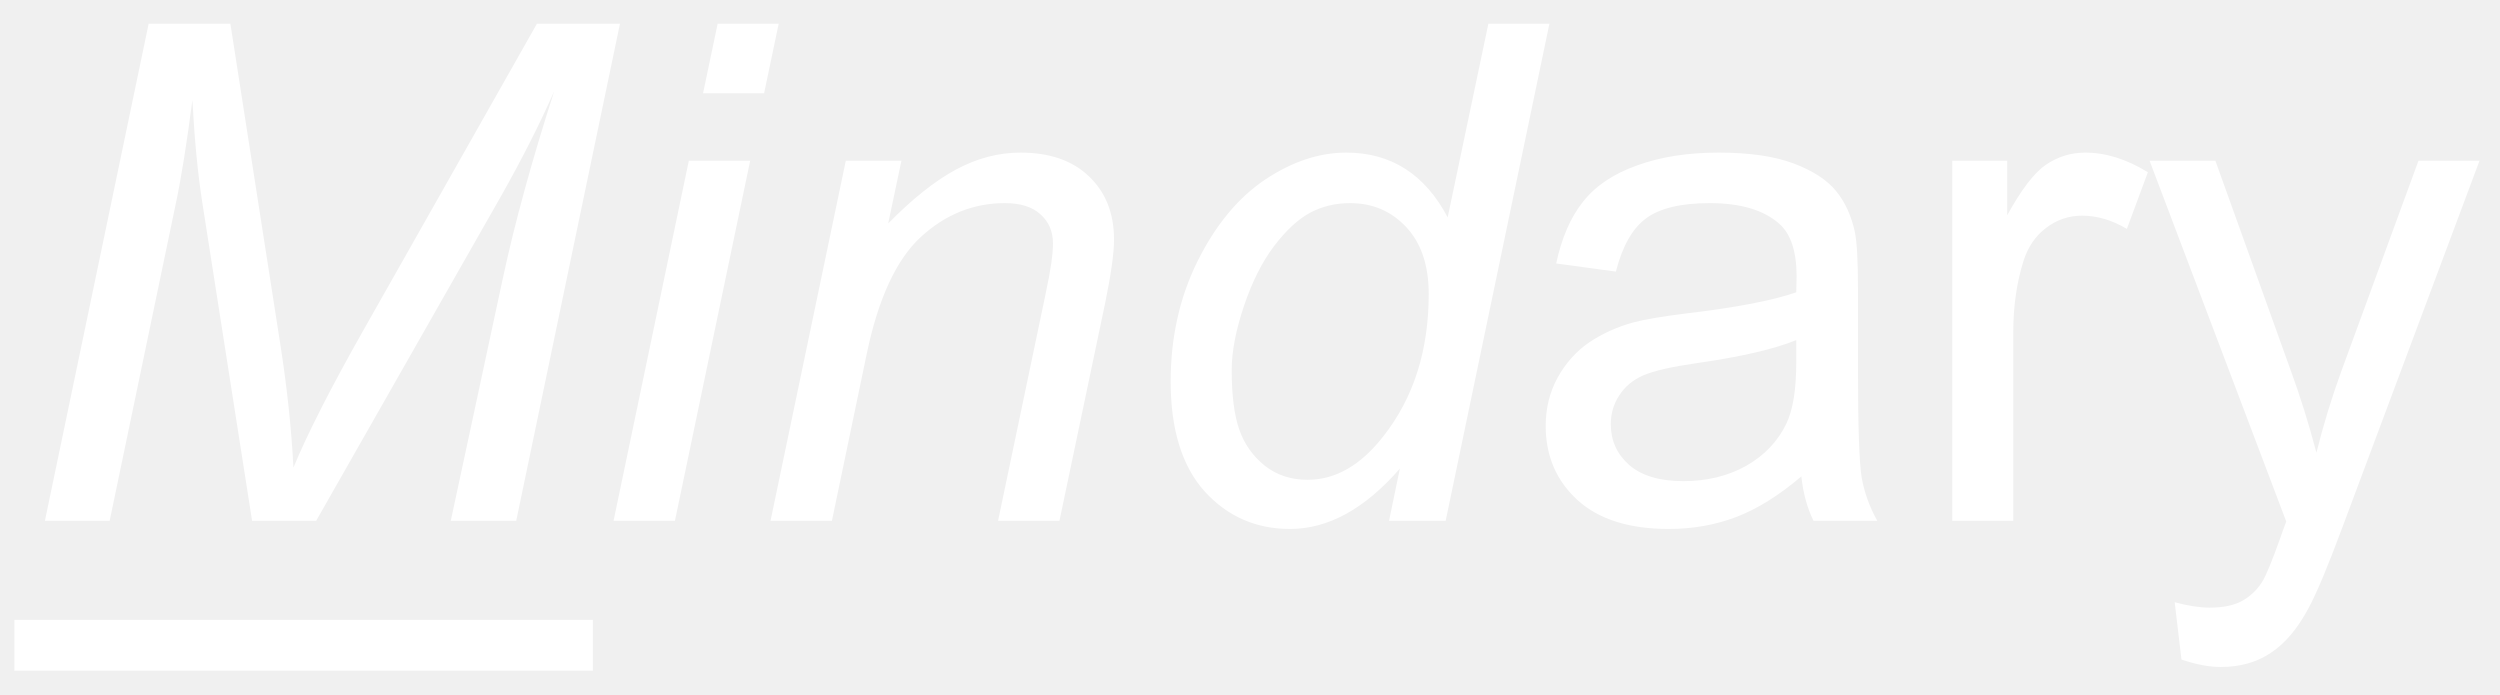
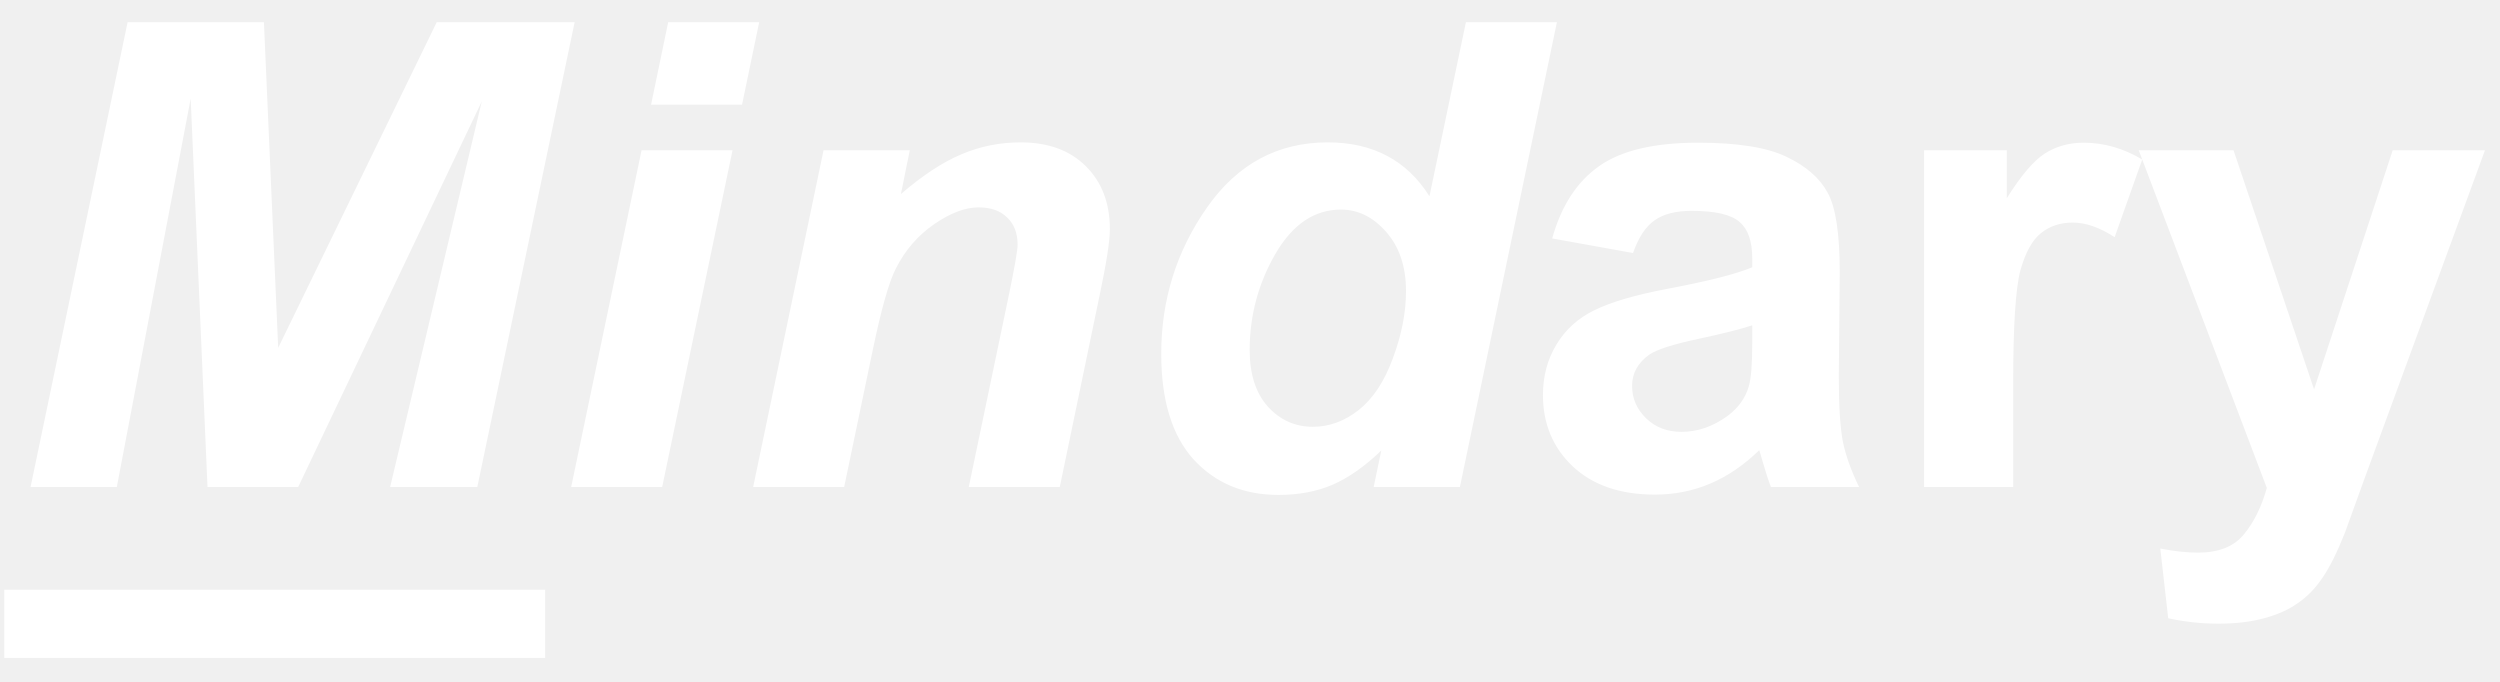
- <svg xmlns="http://www.w3.org/2000/svg" width="72" height="20" viewBox="0 0 72 20" fill="none">
-   <path d="M1.293 15L4.281 0.684H6.635L8.08 9.961C8.269 11.178 8.393 12.347 8.451 13.467C8.848 12.503 9.512 11.198 10.443 9.551L15.463 0.684H17.855L14.867 15H12.982L14.477 8.037C14.822 6.429 15.316 4.626 15.961 2.627C15.551 3.558 15.043 4.561 14.438 5.635L9.105 15H7.26L5.824 5.82C5.694 4.98 5.6 4.001 5.541 2.881C5.378 4.137 5.219 5.133 5.062 5.869L3.158 15H1.293ZM20.248 2.686L20.668 0.684H22.426L22.006 2.686H20.248ZM17.67 15L19.838 4.629H21.605L19.438 15H17.67ZM22.191 15L24.359 4.629H25.961L25.58 6.436C26.277 5.726 26.928 5.208 27.533 4.883C28.139 4.557 28.757 4.395 29.389 4.395C30.229 4.395 30.886 4.622 31.361 5.078C31.843 5.534 32.084 6.143 32.084 6.904C32.084 7.288 31.999 7.894 31.83 8.721L30.512 15H28.744L30.121 8.428C30.258 7.79 30.326 7.318 30.326 7.012C30.326 6.667 30.206 6.387 29.965 6.172C29.73 5.957 29.389 5.85 28.939 5.85C28.035 5.85 27.227 6.175 26.518 6.826C25.814 7.477 25.297 8.594 24.965 10.176L23.959 15H22.191ZM40.316 13.496C39.307 14.655 38.253 15.234 37.152 15.234C36.169 15.234 35.349 14.873 34.691 14.15C34.04 13.421 33.715 12.367 33.715 10.986C33.715 9.723 33.972 8.571 34.486 7.529C35.007 6.481 35.655 5.697 36.43 5.176C37.211 4.655 37.992 4.395 38.773 4.395C40.062 4.395 41.036 5.016 41.693 6.26L42.865 0.684H44.623L41.635 15H40.004L40.316 13.496ZM35.473 10.654C35.473 11.377 35.544 11.947 35.688 12.363C35.831 12.78 36.075 13.128 36.42 13.408C36.765 13.682 37.178 13.818 37.66 13.818C38.461 13.818 39.187 13.402 39.838 12.568C40.71 11.462 41.147 10.094 41.147 8.467C41.147 7.646 40.932 7.005 40.502 6.543C40.072 6.081 39.532 5.85 38.881 5.85C38.458 5.85 38.07 5.944 37.719 6.133C37.374 6.322 37.029 6.644 36.684 7.1C36.345 7.549 36.059 8.122 35.824 8.818C35.59 9.515 35.473 10.127 35.473 10.654ZM51.879 13.721C51.228 14.274 50.6 14.665 49.994 14.893C49.395 15.12 48.751 15.234 48.06 15.234C46.921 15.234 46.046 14.958 45.434 14.404C44.822 13.844 44.516 13.132 44.516 12.266C44.516 11.758 44.63 11.296 44.857 10.879C45.092 10.456 45.395 10.117 45.766 9.863C46.143 9.609 46.566 9.417 47.035 9.287C47.38 9.196 47.901 9.108 48.598 9.023C50.017 8.854 51.062 8.652 51.732 8.418C51.739 8.177 51.742 8.024 51.742 7.959C51.742 7.243 51.576 6.738 51.244 6.445C50.795 6.048 50.128 5.85 49.242 5.85C48.415 5.85 47.803 5.996 47.406 6.289C47.016 6.576 46.726 7.087 46.537 7.822L44.818 7.588C44.975 6.852 45.232 6.26 45.59 5.811C45.948 5.355 46.465 5.007 47.143 4.766C47.82 4.518 48.604 4.395 49.496 4.395C50.382 4.395 51.101 4.499 51.654 4.707C52.208 4.915 52.615 5.179 52.875 5.498C53.135 5.811 53.318 6.208 53.422 6.689C53.48 6.989 53.51 7.529 53.51 8.311V10.654C53.51 12.288 53.546 13.324 53.617 13.76C53.695 14.19 53.845 14.603 54.066 15H52.23C52.048 14.635 51.931 14.209 51.879 13.721ZM51.732 9.795C51.094 10.055 50.137 10.277 48.861 10.459C48.139 10.563 47.628 10.68 47.328 10.81C47.029 10.941 46.797 11.133 46.635 11.387C46.472 11.634 46.391 11.911 46.391 12.217C46.391 12.685 46.566 13.076 46.918 13.389C47.276 13.701 47.797 13.857 48.48 13.857C49.158 13.857 49.76 13.711 50.287 13.418C50.815 13.118 51.202 12.712 51.449 12.197C51.638 11.8 51.732 11.214 51.732 10.44V9.795ZM56.225 15V4.629H57.807V6.201C58.21 5.465 58.581 4.98 58.92 4.746C59.265 4.512 59.643 4.395 60.053 4.395C60.645 4.395 61.247 4.583 61.859 4.961L61.254 6.592C60.824 6.338 60.395 6.211 59.965 6.211C59.581 6.211 59.236 6.328 58.93 6.562C58.624 6.79 58.406 7.109 58.275 7.52C58.08 8.145 57.982 8.828 57.982 9.57V15H56.225ZM62.826 18.994L62.631 17.344C63.015 17.448 63.35 17.5 63.637 17.5C64.027 17.5 64.34 17.435 64.574 17.305C64.809 17.174 65.001 16.992 65.15 16.758C65.261 16.582 65.44 16.146 65.688 15.449C65.72 15.352 65.772 15.208 65.844 15.02L61.908 4.629H63.803L65.961 10.635C66.241 11.396 66.492 12.197 66.713 13.037C66.915 12.23 67.156 11.442 67.436 10.674L69.652 4.629H71.41L67.465 15.176C67.042 16.315 66.713 17.1 66.478 17.529C66.166 18.109 65.808 18.532 65.404 18.799C65.001 19.072 64.519 19.209 63.959 19.209C63.62 19.209 63.243 19.137 62.826 18.994Z" fill="white" />
-   <path d="M0.414 17.852H17.074V19.316H0.414V17.852Z" fill="white" />
+ <svg xmlns="http://www.w3.org/2000/svg" width="77" height="21" viewBox="0 0 77 21" fill="none">
+   <path d="M9.184 15H6.391L5.873 3.037L3.598 15H0.941L3.93 0.684H8.129L8.568 10.713L13.451 0.684H17.699L14.701 15H12.016L14.838 3.125L9.184 15ZM20.58 0.684H23.383L22.855 3.223H20.053L20.58 0.684ZM19.76 4.629H22.562L20.395 15H17.592L19.76 4.629ZM25.365 4.629H28.021L27.748 5.977C28.412 5.404 29.031 4.997 29.604 4.756C30.183 4.508 30.792 4.385 31.43 4.385C32.283 4.385 32.953 4.629 33.441 5.117C33.936 5.605 34.184 6.253 34.184 7.061C34.184 7.425 34.076 8.115 33.861 9.131L32.641 15H29.838L31.068 9.111C31.251 8.232 31.342 7.708 31.342 7.539C31.342 7.181 31.234 6.901 31.02 6.699C30.811 6.491 30.518 6.387 30.141 6.387C29.73 6.387 29.275 6.559 28.773 6.904C28.272 7.249 27.878 7.705 27.592 8.271C27.384 8.675 27.149 9.499 26.889 10.742L26 15H23.197L25.365 4.629ZM44.965 15H42.309L42.543 13.877C42.035 14.365 41.534 14.717 41.039 14.932C40.551 15.14 39.997 15.244 39.379 15.244C38.305 15.244 37.432 14.88 36.762 14.15C36.098 13.415 35.766 12.331 35.766 10.898C35.766 9.238 36.234 7.738 37.172 6.396C38.109 5.055 39.35 4.385 40.893 4.385C42.286 4.385 43.331 4.938 44.027 6.045L45.15 0.684H47.953L44.965 15ZM38.49 10.781C38.49 11.523 38.676 12.103 39.047 12.52C39.425 12.936 39.887 13.145 40.434 13.145C40.941 13.145 41.413 12.972 41.85 12.627C42.292 12.275 42.644 11.742 42.904 11.025C43.171 10.309 43.305 9.622 43.305 8.965C43.305 8.216 43.103 7.611 42.699 7.148C42.296 6.686 41.83 6.455 41.303 6.455C40.482 6.455 39.809 6.911 39.281 7.822C38.754 8.734 38.49 9.72 38.49 10.781ZM50.297 7.793L47.807 7.344C48.087 6.341 48.568 5.599 49.252 5.117C49.935 4.635 50.951 4.395 52.299 4.395C53.523 4.395 54.434 4.541 55.033 4.834C55.632 5.12 56.052 5.488 56.293 5.938C56.54 6.38 56.664 7.197 56.664 8.389L56.635 11.592C56.635 12.503 56.677 13.177 56.762 13.613C56.853 14.043 57.019 14.505 57.26 15H54.545C54.473 14.818 54.385 14.547 54.281 14.19C54.236 14.027 54.203 13.919 54.184 13.867C53.715 14.323 53.214 14.665 52.68 14.893C52.146 15.12 51.576 15.234 50.971 15.234C49.903 15.234 49.06 14.945 48.441 14.365C47.829 13.786 47.523 13.053 47.523 12.168C47.523 11.582 47.663 11.061 47.943 10.605C48.223 10.143 48.614 9.792 49.115 9.551C49.623 9.303 50.352 9.089 51.303 8.906C52.585 8.665 53.474 8.441 53.969 8.232V7.959C53.969 7.432 53.839 7.057 53.578 6.836C53.318 6.608 52.826 6.494 52.103 6.494C51.615 6.494 51.234 6.592 50.961 6.787C50.688 6.976 50.466 7.311 50.297 7.793ZM53.969 10.02C53.617 10.137 53.06 10.277 52.299 10.44C51.537 10.602 51.039 10.762 50.805 10.918C50.447 11.172 50.268 11.494 50.268 11.885C50.268 12.269 50.411 12.601 50.697 12.881C50.984 13.161 51.348 13.301 51.791 13.301C52.286 13.301 52.758 13.138 53.207 12.812C53.539 12.565 53.757 12.262 53.861 11.904C53.933 11.67 53.969 11.224 53.969 10.566V10.02ZM62.006 15H59.262V4.629H61.81V6.104C62.247 5.407 62.637 4.948 62.982 4.727C63.334 4.505 63.731 4.395 64.174 4.395C64.799 4.395 65.401 4.567 65.981 4.912L65.131 7.305C64.669 7.005 64.239 6.855 63.842 6.855C63.458 6.855 63.132 6.963 62.865 7.178C62.598 7.386 62.387 7.767 62.23 8.32C62.081 8.874 62.006 10.033 62.006 11.797V15ZM65.873 4.629H68.793L71.273 11.992L73.695 4.629H76.537L72.875 14.609L72.221 16.416C71.98 17.021 71.749 17.484 71.527 17.803C71.312 18.122 71.062 18.379 70.775 18.574C70.495 18.776 70.147 18.932 69.731 19.043C69.32 19.154 68.855 19.209 68.334 19.209C67.807 19.209 67.289 19.154 66.781 19.043L66.537 16.895C66.967 16.979 67.354 17.021 67.699 17.021C68.337 17.021 68.809 16.833 69.115 16.455C69.421 16.084 69.656 15.609 69.818 15.029L65.873 4.629Z" fill="white" />
+   <path d="M0.131 18.164H16.791V20.264H0.131V18.164Z" fill="white" />
</svg>
